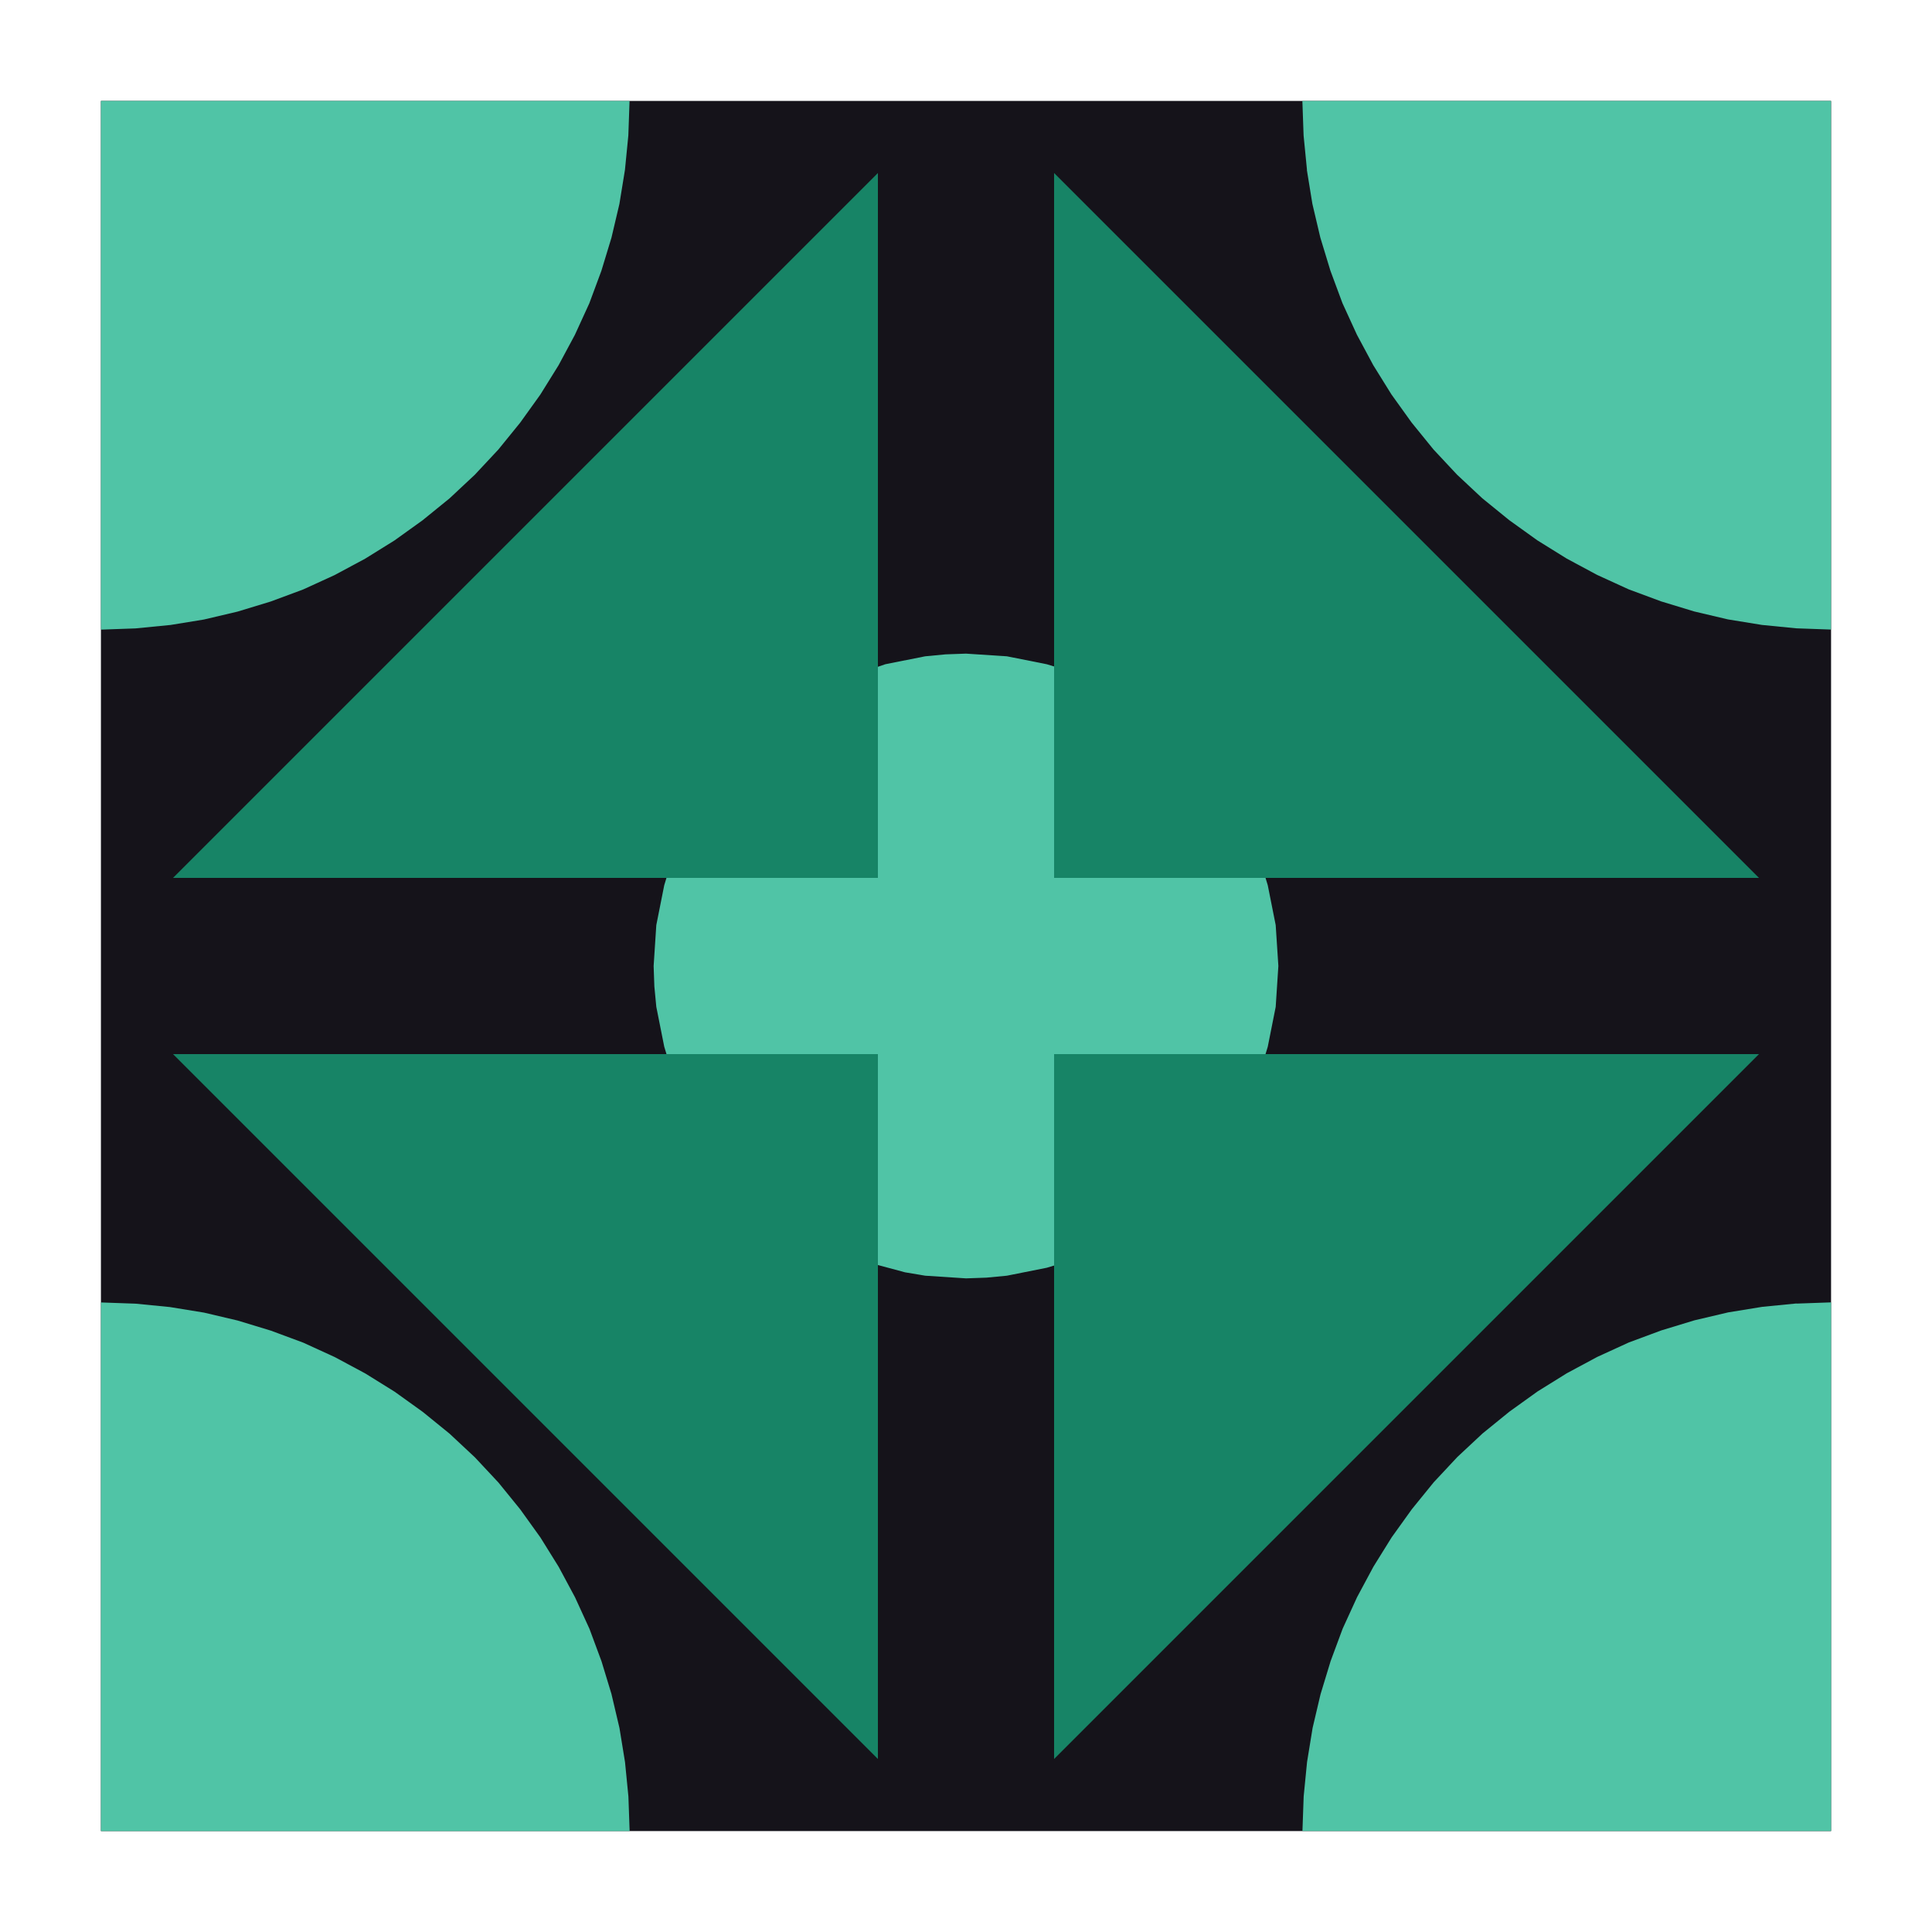
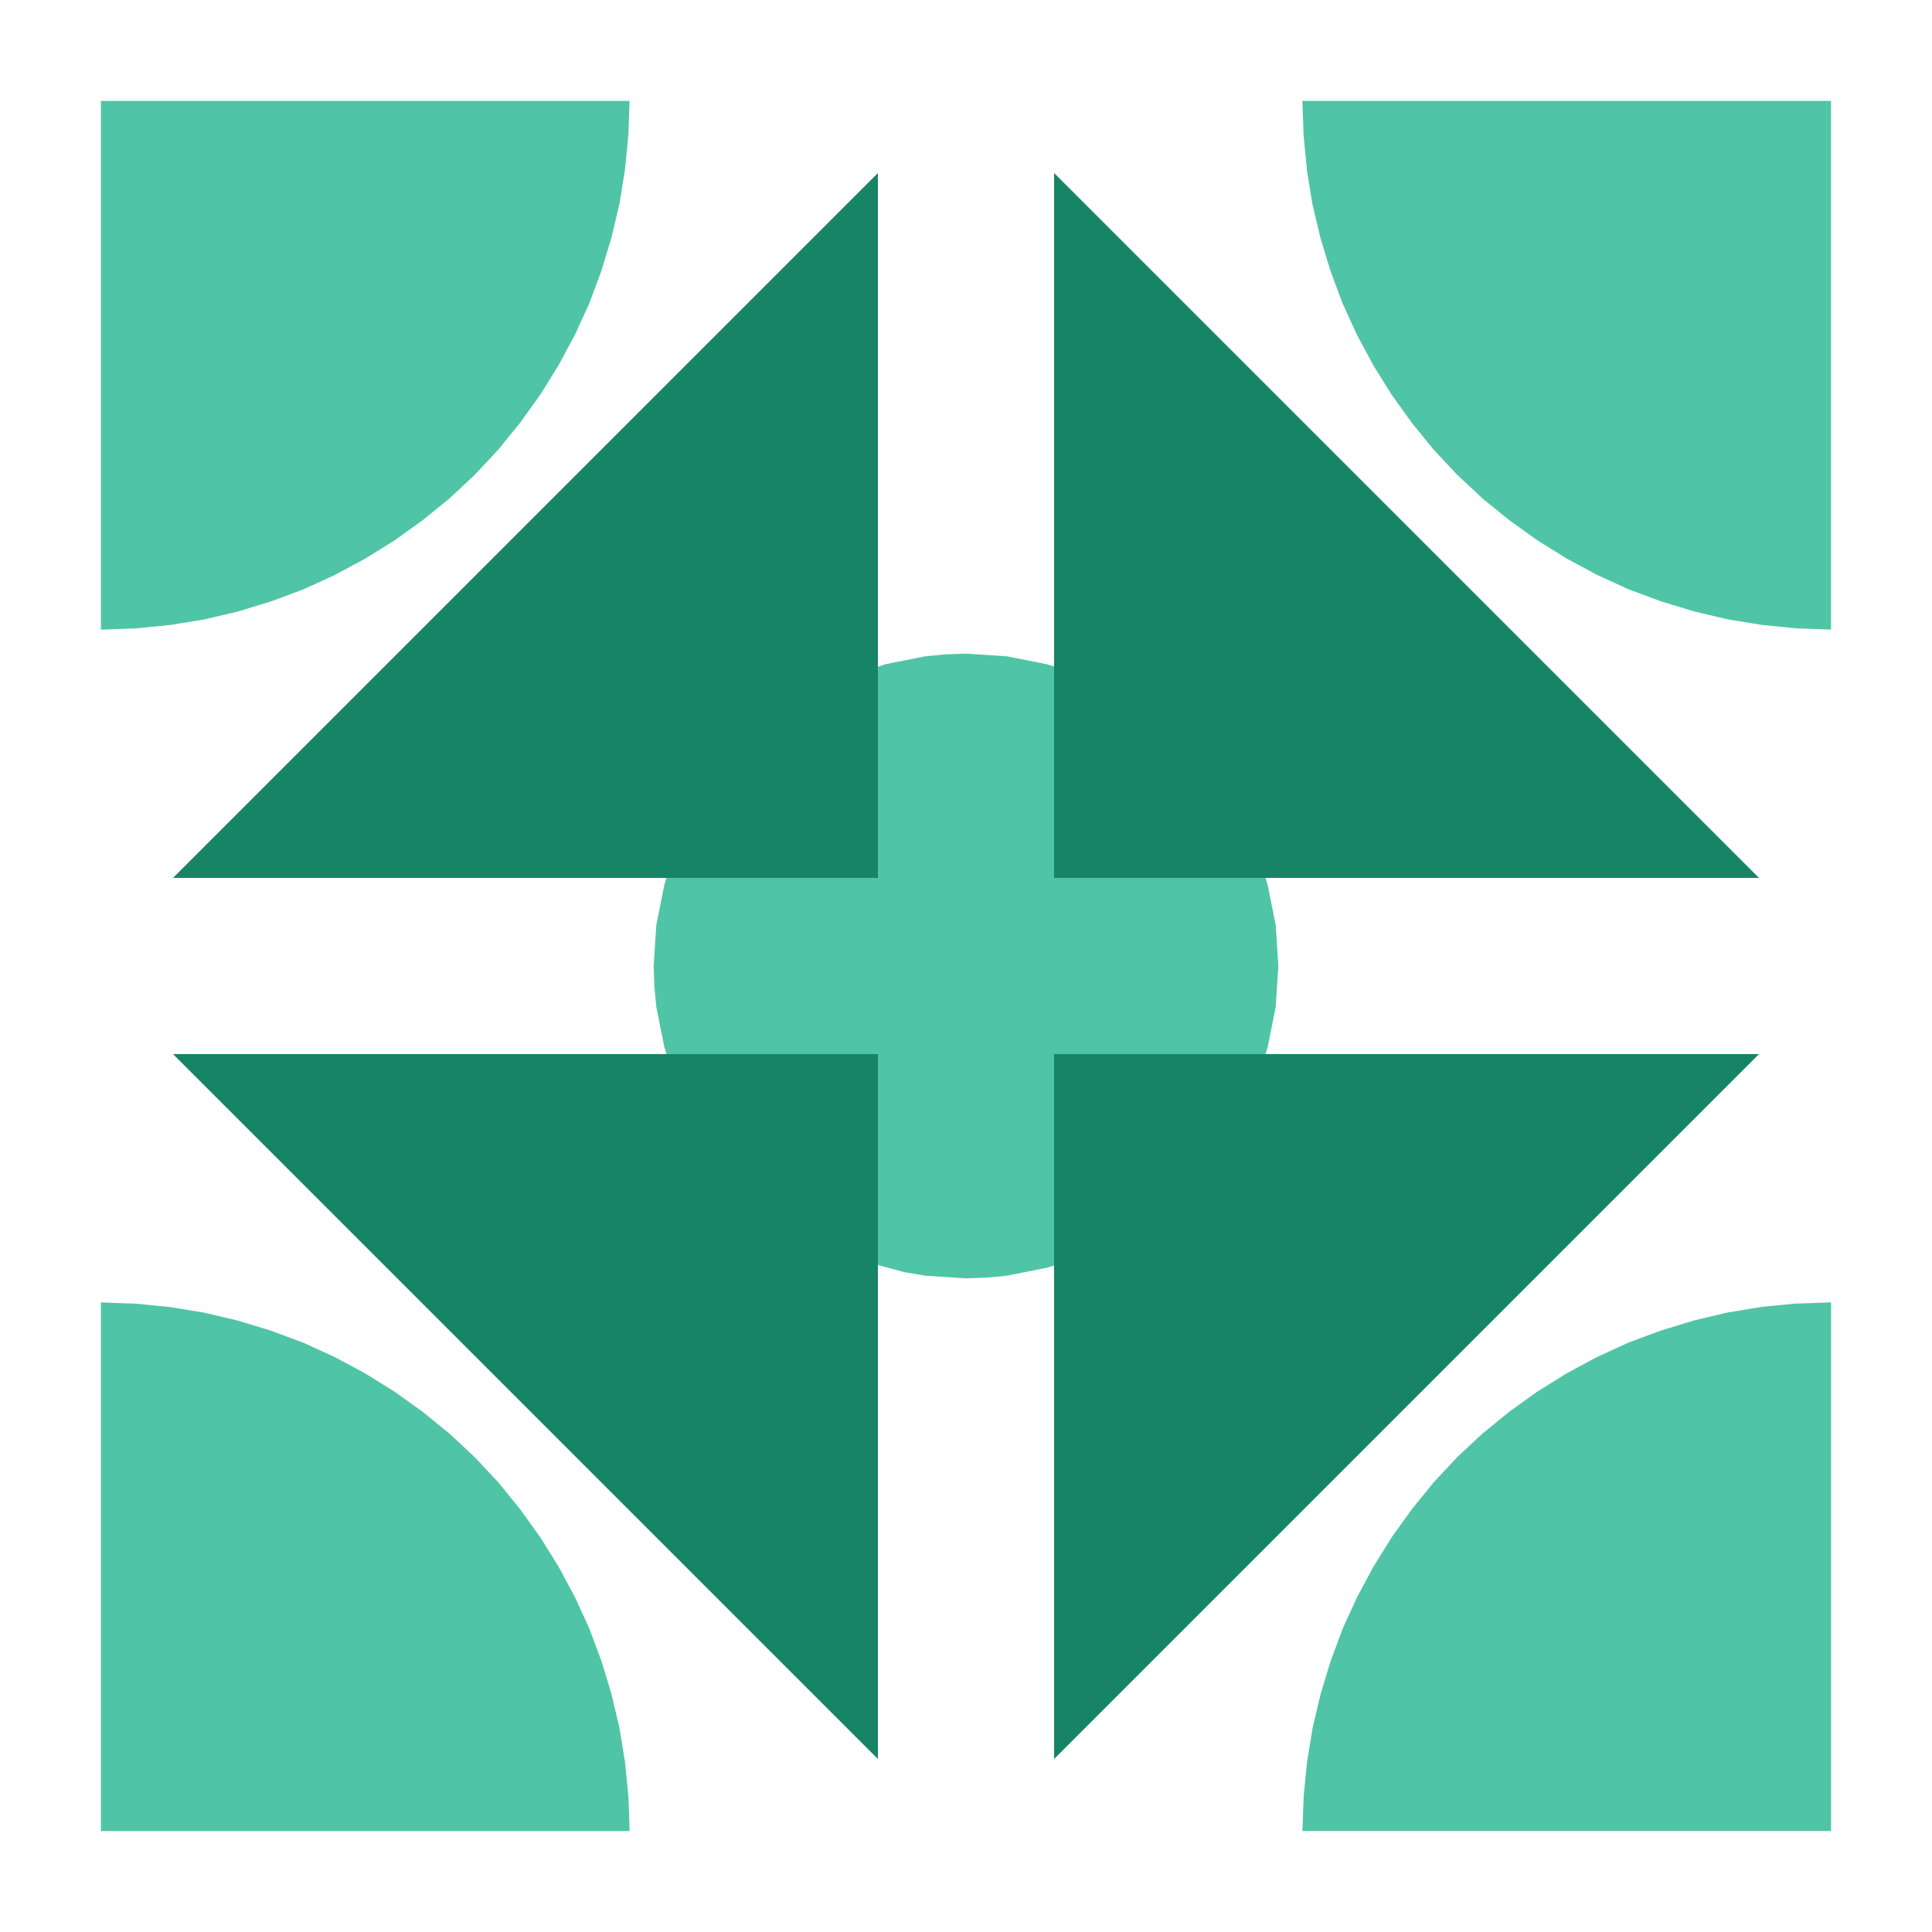
<svg xmlns="http://www.w3.org/2000/svg" id="team-13-effect" viewBox="-14 -14 268 268" role="img" aria-labelledby="team-13-effect-title">
  <style>
    #team-13-effect .icon-layer {
      transform-box: view-box;
      transform-origin: 120px 120px;
      animation: team-13-effect-enter 700ms cubic-bezier(.22, 1, .36, 1) both;
    }
    #team-13-effect .layer-1 { animation-delay: 120ms; }
    #team-13-effect .layer-2 { animation-delay: 500ms; }
    @keyframes team-13-effect-enter {
      0% { transform: scale(0); animation-timing-function: ease-in-out; }
      50% { transform: scale(1.11); animation-timing-function: ease-in-out; }
      70% { transform: scale(.96); animation-timing-function: ease-out; }
      100% { transform: scale(1); }
    }
    @media (prefers-reduced-motion: reduce) {
      #team-13-effect .icon-layer { animation: none; }
    }
  </style>
-   <g id="team-13-effect-background">
-     <rect width="240" height="240" fill="#15131a" />
-   </g>
  <g id="team-13-effect-layer-1" class="icon-layer layer-1">
    <path d="M167.3,9.57l-.47-4.77-.17-4.8h73.33v73.33l-4.8-.17-4.77-.47-4.73-.77-4.67-1.1-4.6-1.4-4.5-1.67-4.37-2-4.23-2.27-4.07-2.53-3.9-2.8-3.73-3.03-3.5-3.27-3.27-3.5-3.03-3.73-2.8-3.9-2.53-4.07-2.27-4.23-2-4.37-1.67-4.5-1.4-4.6-1.1-4.67-.77-4.73ZM235.2,166.83l4.8-.17v73.33h-73.33l.17-4.8.47-4.77.77-4.73,1.1-4.67,1.4-4.6,1.67-4.5,2-4.37,2.27-4.23,2.53-4.07,2.8-3.9,3.03-3.73,3.27-3.5,3.5-3.27,3.73-3.03,3.9-2.8,4.07-2.53,4.23-2.27,4.37-2,4.5-1.67,4.6-1.4,4.67-1.1,4.73-.77,4.77-.47ZM163.33,120l-.37,5.67-1.1,5.53-.83,2.73-2.17,5.23-1.33,2.5-1.5,2.4-3.47,4.5-4,4-2.2,1.8-4.7,3.17-2.5,1.33-5.23,2.17-2.73.83-5.53,1.1-2.83.27-2.83.1-5.67-.37-2.8-.47-5.47-1.47-2.63-1-5.1-2.5-4.7-3.17-2.2-1.8-4-4-1.8-2.2-3.17-4.7-1.33-2.5-2.17-5.23-.83-2.73-1.1-5.53-.27-2.83-.1-2.83.37-5.67,1.1-5.53.83-2.73,1-2.63,2.5-5.1,3.17-4.7,1.8-2.2,4-4,2.2-1.8,2.3-1.67,4.9-2.83,2.6-1.17,5.37-1.83,5.53-1.1,2.83-.27,2.83-.1,5.67.37,5.53,1.1,2.73.83,2.63,1,5.1,2.5,2.4,1.5,4.5,3.47,4,4,1.8,2.2,1.67,2.3,2.83,4.9,2.17,5.23.83,2.73,1.1,5.53.37,5.67ZM9.57,72.7l-4.77.47-4.8.17V0h73.33l-.17,4.8-.47,4.77-.77,4.73-1.1,4.67-1.4,4.6-1.67,4.5-2,4.37-2.27,4.23-2.53,4.07-2.8,3.9-3.03,3.73-3.27,3.5-3.5,3.27-3.73,3.03-3.9,2.8-4.07,2.53-4.23,2.27-4.37,2-4.5,1.67-4.6,1.4-4.67,1.1-4.73.77ZM70.83,221.03l1.1,4.67.77,4.73.47,4.77.17,4.8H0v-73.33l4.8.17,4.77.47,4.73.77,4.67,1.1,4.6,1.4,4.5,1.67,4.37,2,4.23,2.27,4.07,2.53,3.9,2.8,3.73,3.03,3.5,3.27,3.27,3.5,3.03,3.73,2.8,3.9,2.53,4.07,2.27,4.23,2,4.37,1.67,4.5,1.4,4.6Z" fill="#50c4a6" />
  </g>
  <g id="team-13-effect-layer-2" class="icon-layer layer-2">
    <path d="M132.22,10l97.78,97.78h-97.78V10ZM230,132.22l-97.78,97.78v-97.78h97.78ZM10,107.78L107.78,10v97.78H10ZM107.78,230L10,132.22h97.78v97.78Z" fill="#178466" />
  </g>
</svg>
